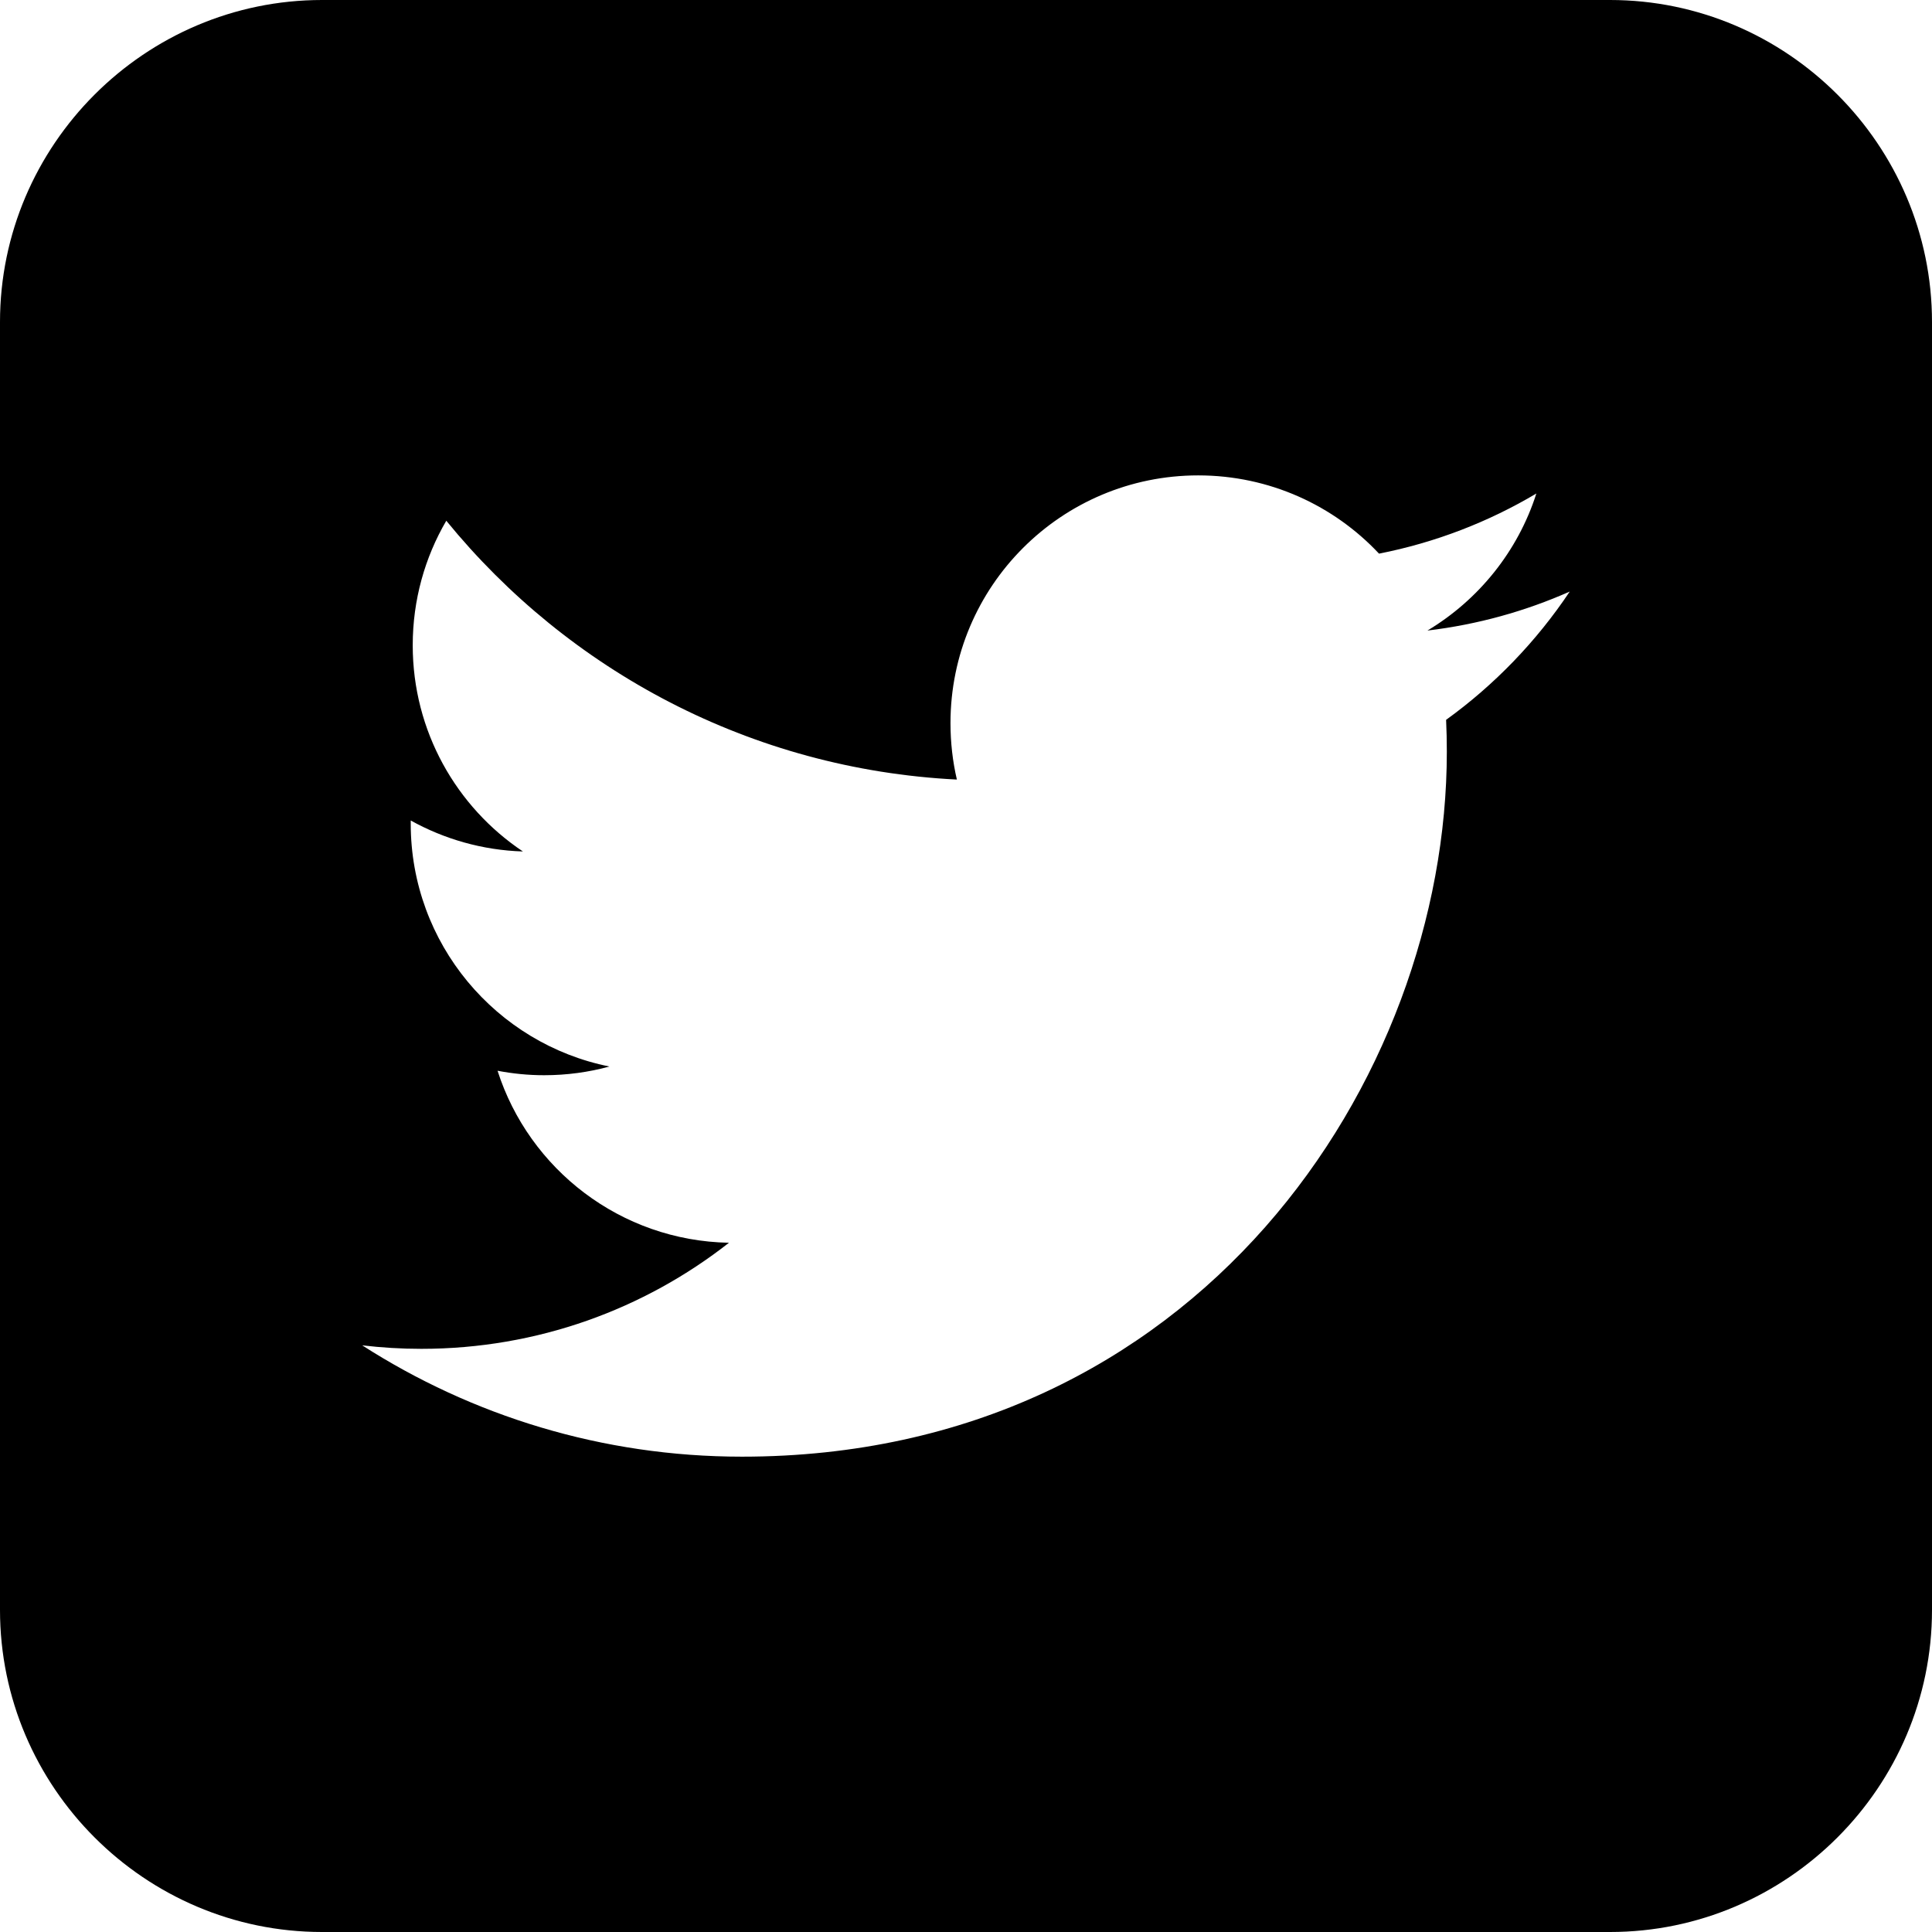
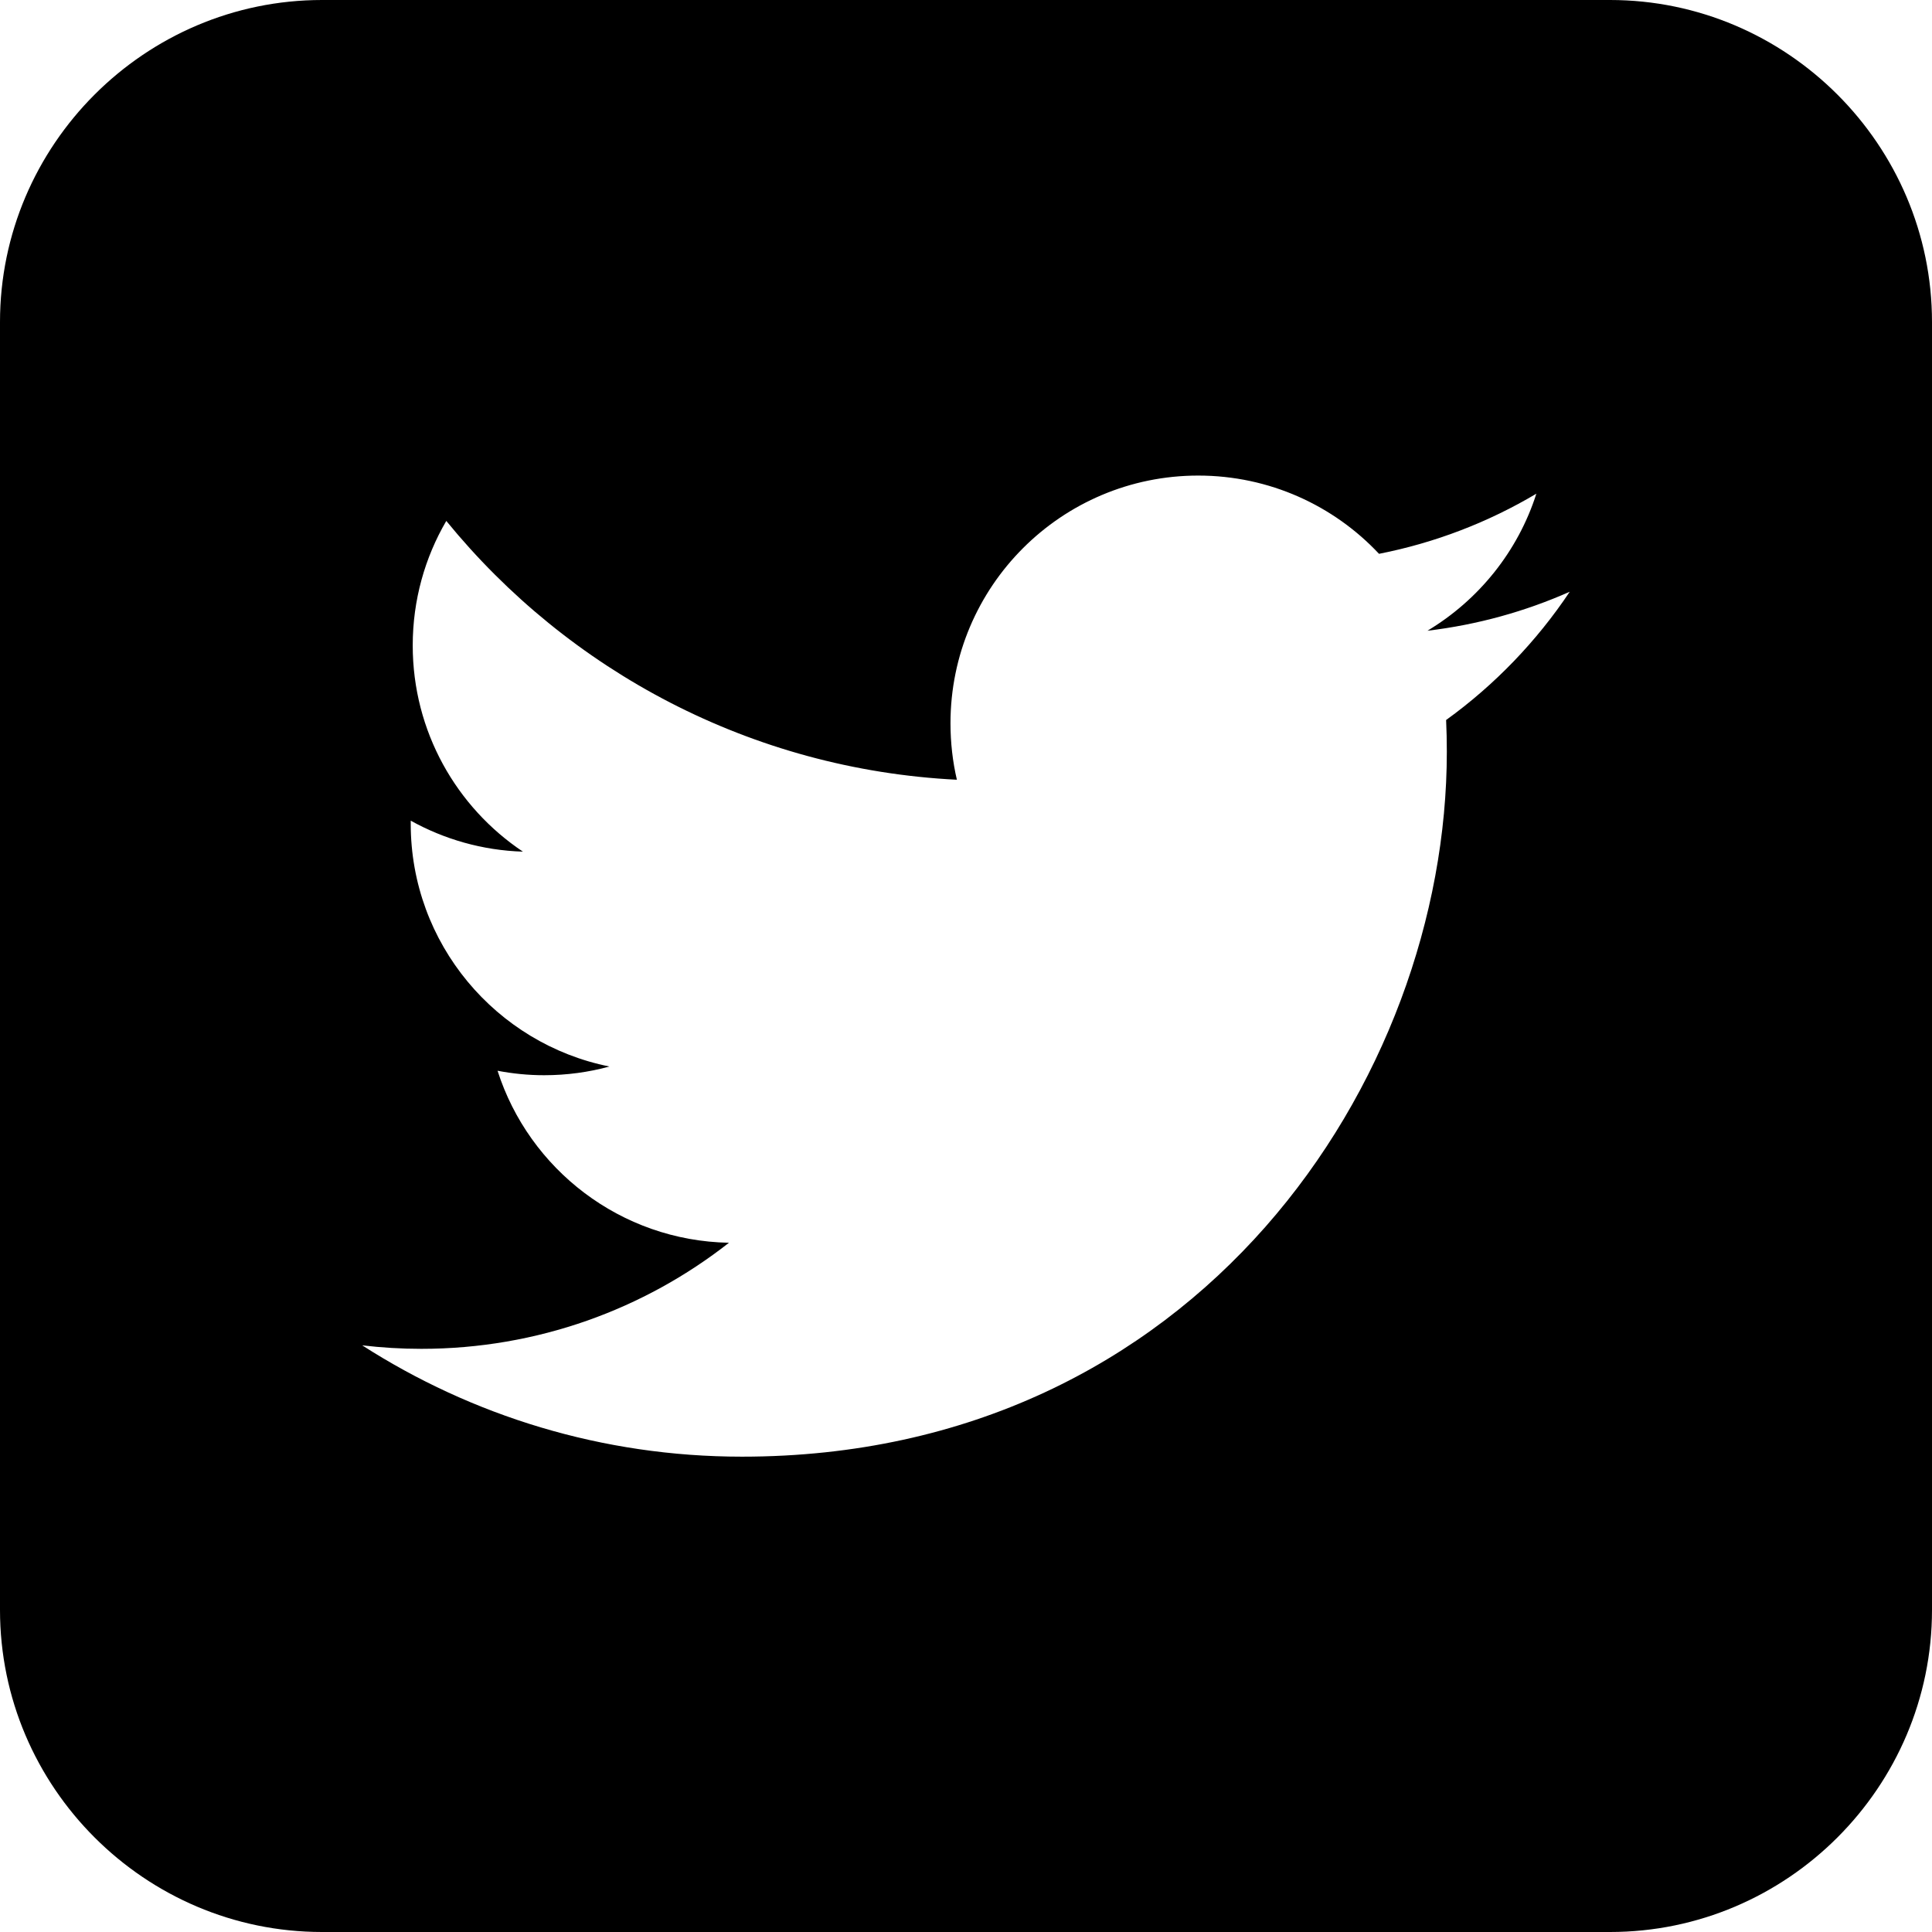
- <svg xmlns="http://www.w3.org/2000/svg" version="1.1" width="32" height="32" viewBox="0 0 32 32">
-   <path fill="#000000" d="M26.667 0h-21.333c-2.934 0-5.334 2.4-5.334 5.334v21.332c0 2.936 2.4 5.334 5.334 5.334h21.333c2.934 0 5.333-2.398 5.333-5.334v-21.332c0-2.934-2.399-5.334-5.333-5.334zM23.952 11.921c0.008 0.176 0.012 0.353 0.012 0.531 0 5.422-4.127 11.675-11.675 11.675-2.317 0-4.474-0.679-6.29-1.844 0.321 0.038 0.648 0.058 0.979 0.058 1.922 0 3.692-0.656 5.096-1.757-1.796-0.033-3.311-1.219-3.833-2.849 0.251 0.048 0.508 0.074 0.772 0.074 0.374 0 0.737-0.050 1.081-0.144-1.877-0.377-3.291-2.035-3.291-4.023 0-0.017 0-0.034 0-0.052 0.553 0.307 1.186 0.492 1.858 0.513-1.101-0.736-1.825-1.992-1.825-3.415 0-0.752 0.202-1.457 0.556-2.063 2.024 2.482 5.047 4.116 8.457 4.287-0.070-0.3-0.106-0.614-0.106-0.935 0-2.266 1.837-4.103 4.103-4.103 1.18 0 2.247 0.498 2.995 1.296 0.935-0.184 1.813-0.525 2.606-0.996-0.306 0.958-0.957 1.762-1.804 2.27 0.83-0.099 1.621-0.32 2.357-0.646-0.55 0.823-1.245 1.545-2.047 2.124z" />
+ <svg xmlns="http://www.w3.org/2000/svg" viewBox="0 0 32 32">
+   <path d="m26.667 0h-21.333c-2.934 0-5.334 2.4-5.334 5.334v21.332c0 2.936 2.4 5.334 5.334 5.334h21.333c2.934 0 5.333-2.398 5.333-5.334v-21.332c0-2.934-2.399-5.334-5.333-5.334m-2.715 11.921c.008.176.012.353.012.531 0 5.422-4.127 11.675-11.675 11.675-2.317 0-4.474-.679-6.29-1.844.321.038.648.058.979.058 1.922 0 3.692-.656 5.096-1.757-1.796-.033-3.311-1.219-3.833-2.849.251.048.508.074.772.074.374 0 .737-.05 1.081-.144-1.877-.377-3.291-2.035-3.291-4.02 0-.017 0-.034 0-.052.553.307 1.186.492 1.858.513-1.101-.736-1.825-1.992-1.825-3.415 0-.752.202-1.457.556-2.063 2.024 2.482 5.05 4.116 8.457 4.287-.07-.3-.106-.614-.106-.935 0-2.266 1.837-4.103 4.103-4.103 1.18 0 2.247.498 2.995 1.296.935-.184 1.813-.525 2.606-.996-.306.958-.957 1.762-1.804 2.27.83-.099 1.621-.32 2.357-.646-.55.823-1.245 1.545-2.047 2.124z" />
</svg>
